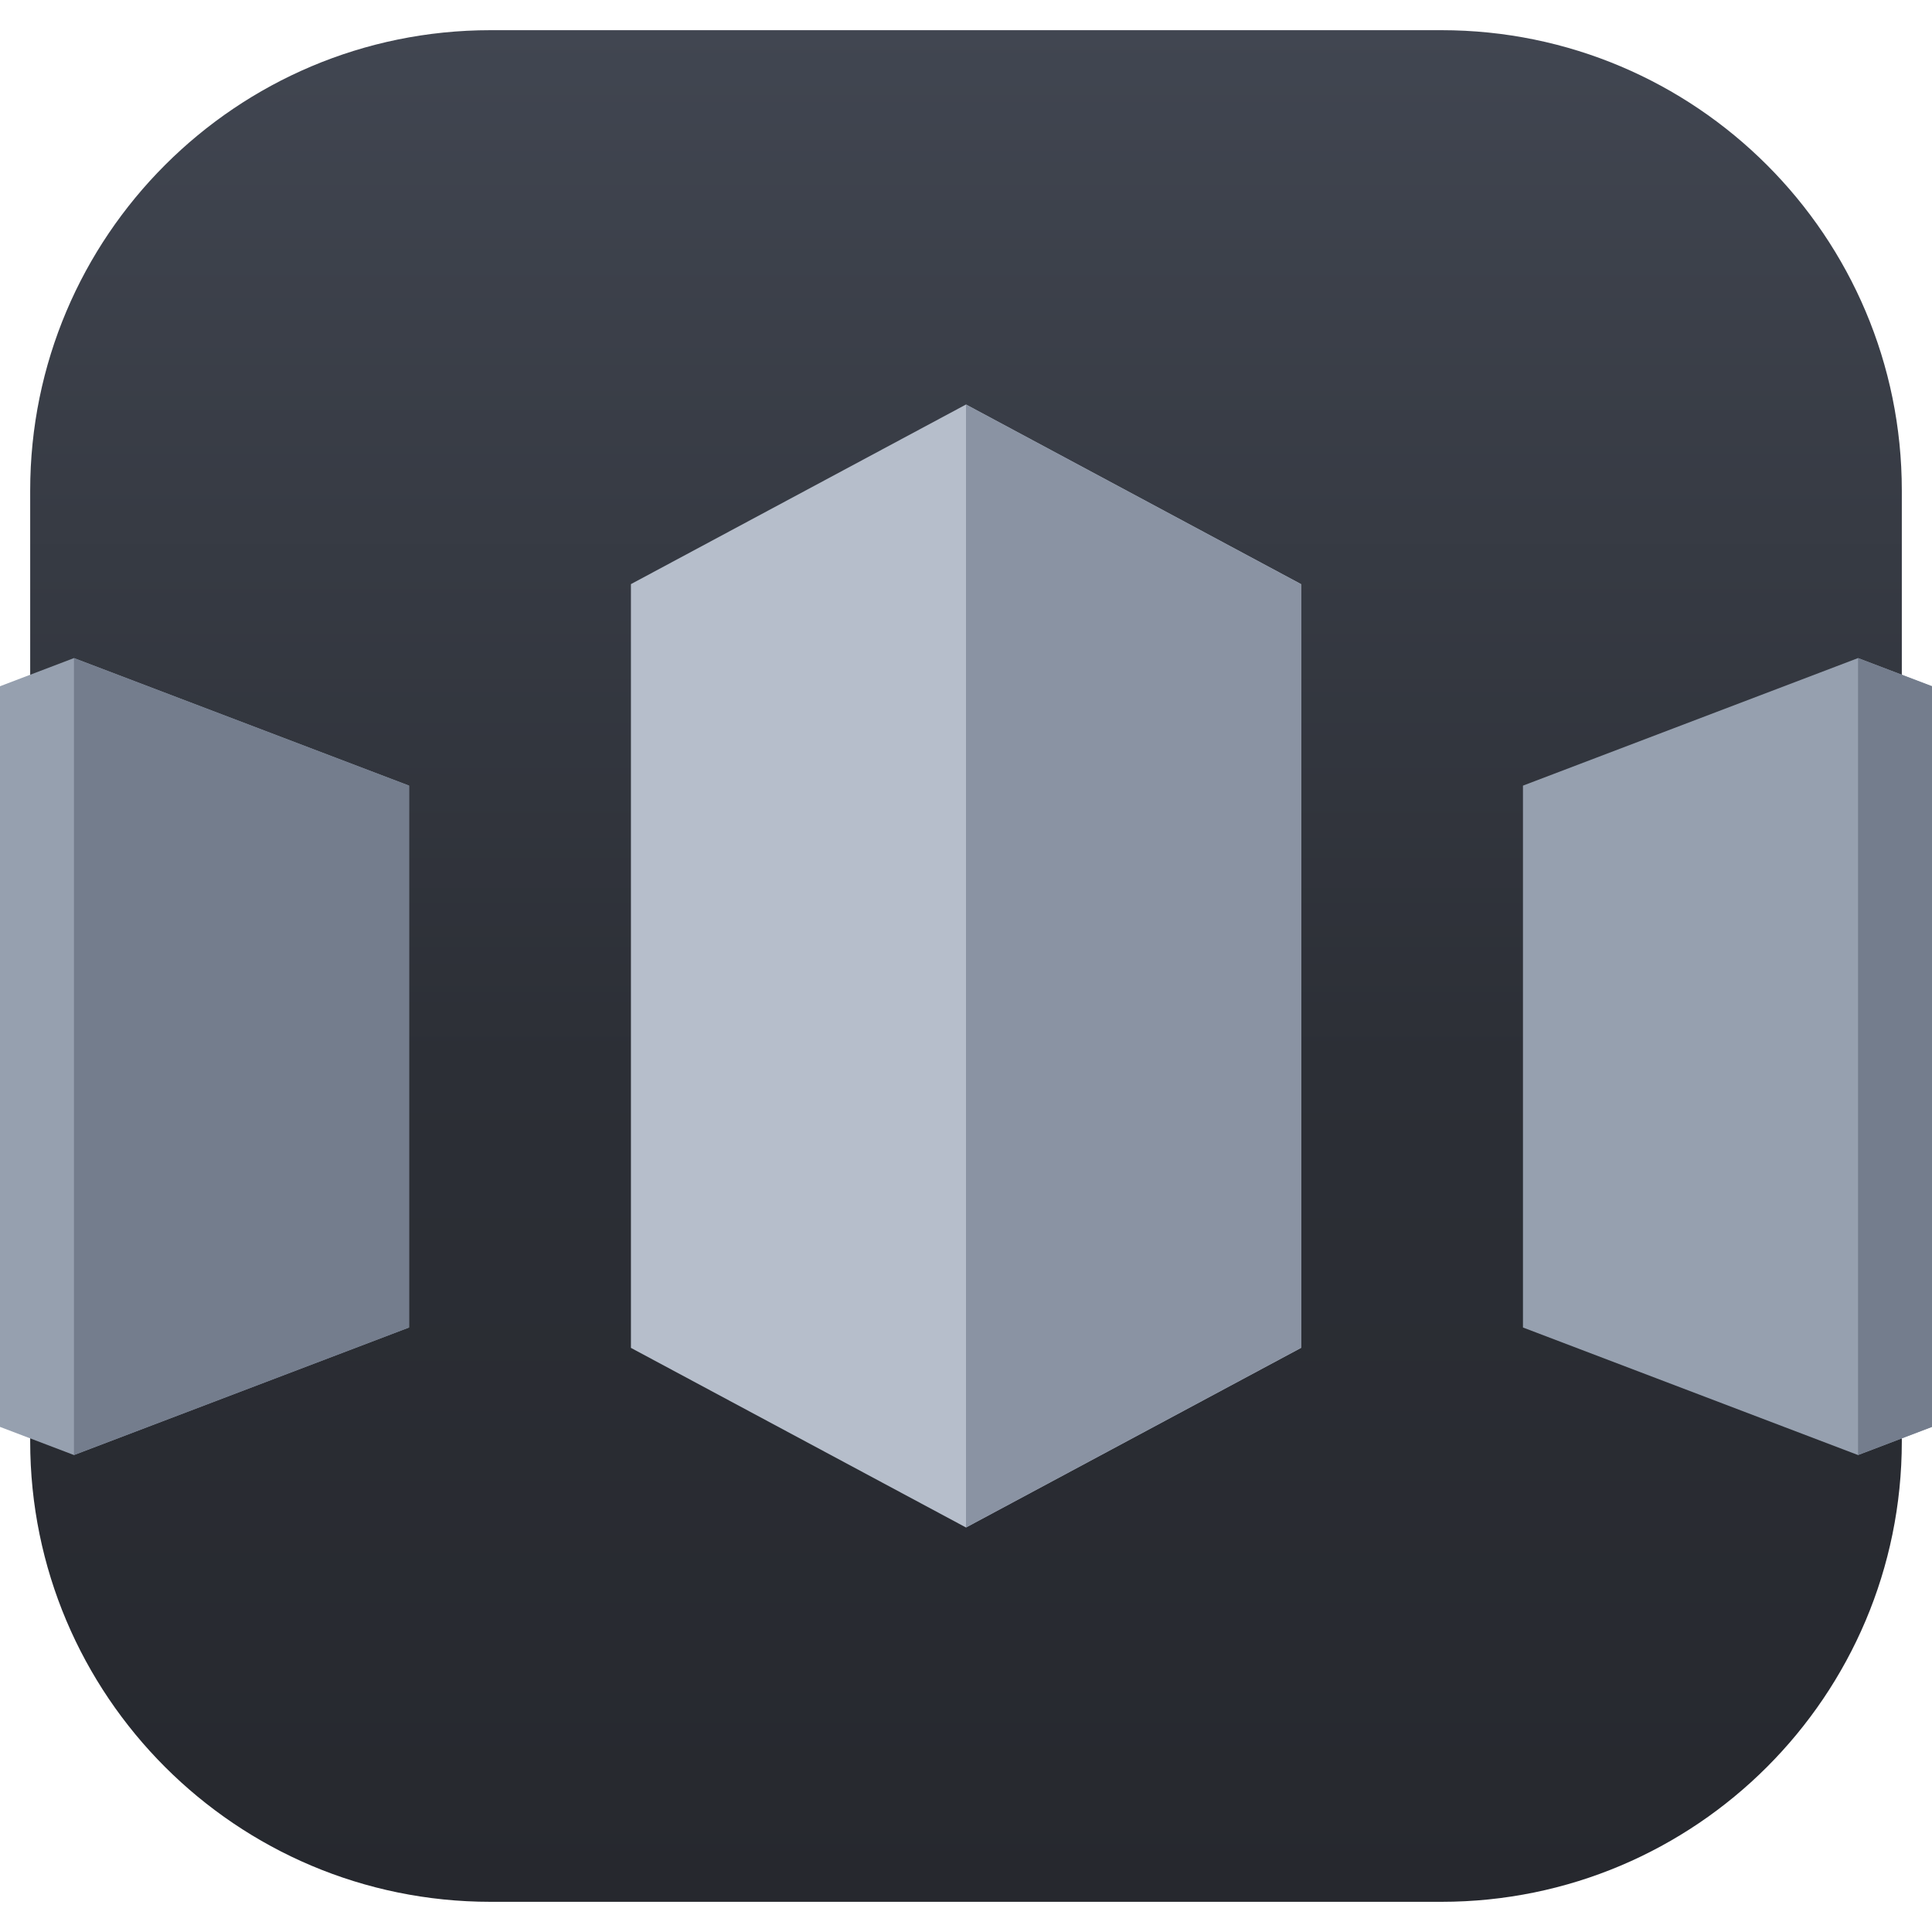
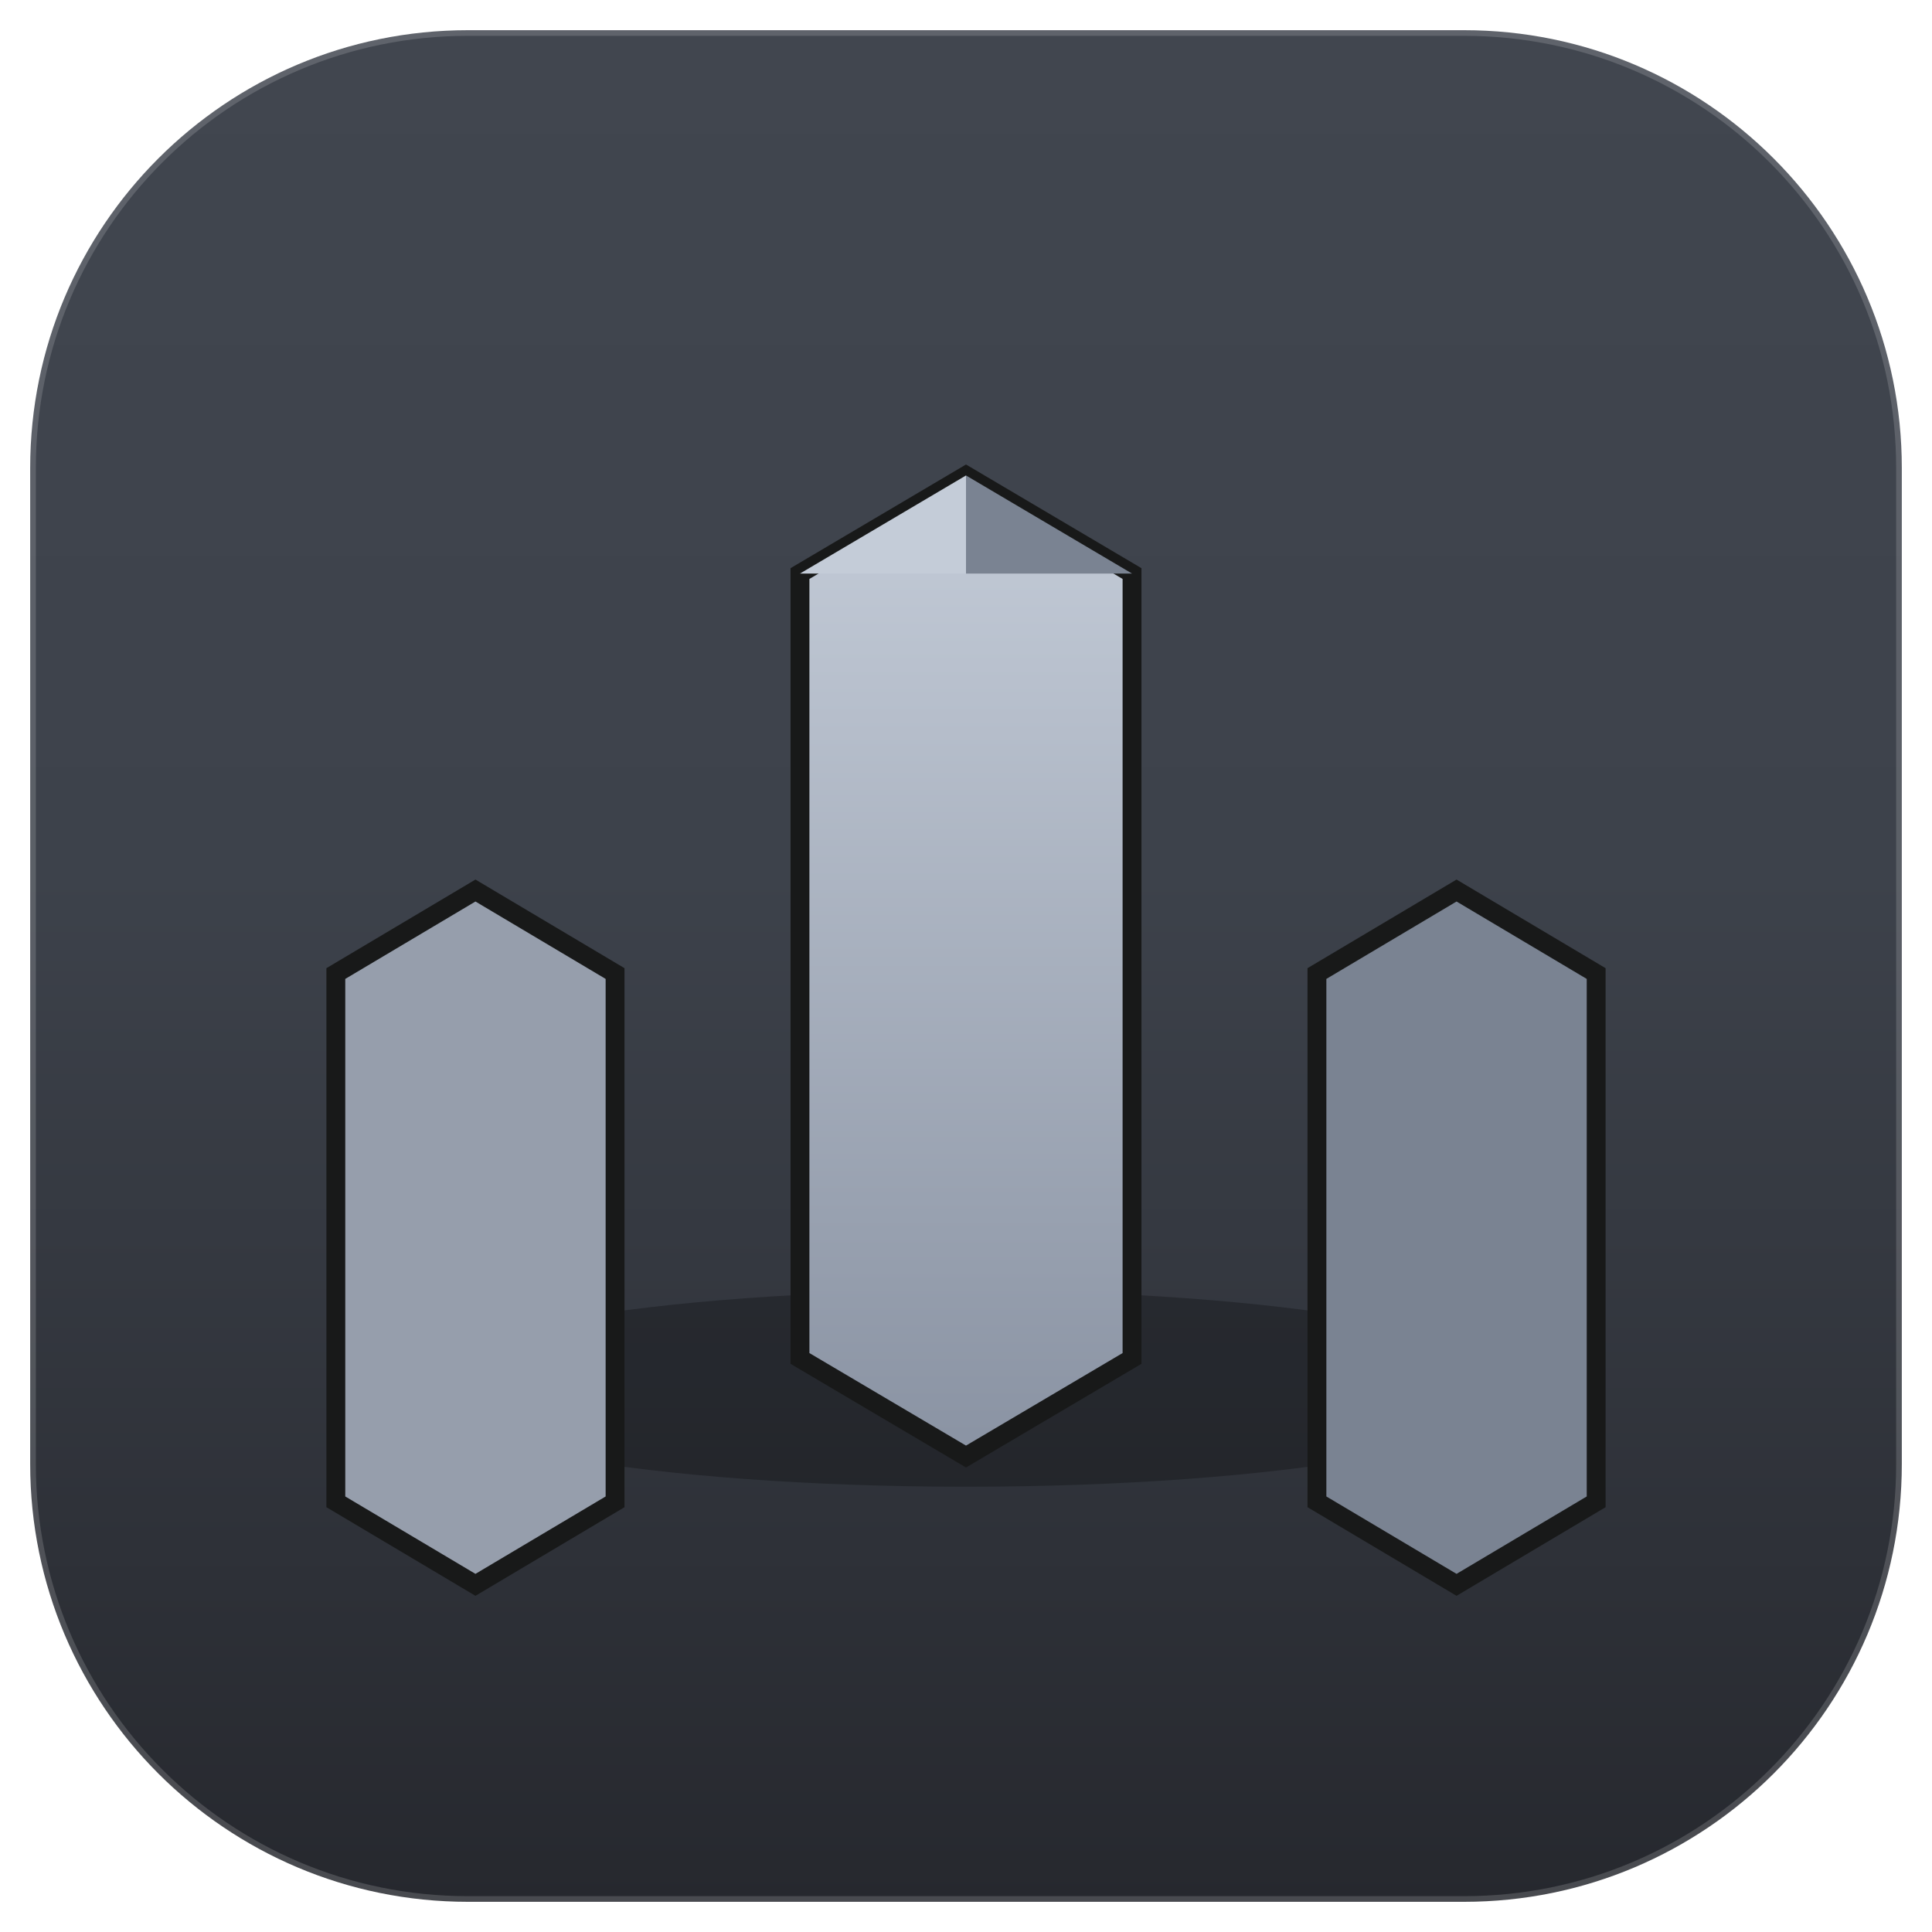
- <svg xmlns="http://www.w3.org/2000/svg" viewBox="0 0 256 256" width="256" height="256">
+ <svg xmlns="http://www.w3.org/2000/svg" viewBox="0 0 512 512">
  <defs>
    <linearGradient id="bg" x1="0" y1="0" x2="0" y2="1">
-       <stop offset="0" stop-color="#414651" />
-       <stop offset="0.55" stop-color="#2c2f36" />
+       <stop offset="0" stop-color="#41464f" />
+       <stop offset="0.45" stop-color="#3d424b" />
      <stop offset="1" stop-color="#26282e" />
    </linearGradient>
+     <linearGradient id="col" x1="0" y1="0" x2="0" y2="1">
+       <stop offset="0" stop-color="#c4ccd8" />
+       <stop offset="1" stop-color="#8a93a3" />
+     </linearGradient>
  </defs>
-   <rect x="4" y="4" width="248" height="248" rx="61" fill="url(#bg)" />
-   <polygon points="9.8,87.2 54.2,104.1 54.2,175.9 9.8,192.8 -34.6,175.9 -34.6,104.1" fill="#96a0af" />
-   <polygon points="246.2,87.2 290.6,104.1 290.6,175.9 246.2,192.8 201.8,175.9 201.8,104.1" fill="#96a0af" />
-   <polygon points="128.0,53.6 172.4,77.4 172.4,178.6 128.0,202.4 83.6,178.6 83.6,77.4" fill="#b6becb" />
-   <polygon points="128,53.6 172.4,77.408 172.4,178.592 128,202.4" fill="#8a93a3" />
-   <polygon points="9.8,87.2 54.2,104.096 54.2,175.904 9.8,192.8" fill="#747d8d" />
-   <polygon points="246.2,87.2 290.6,104.096 290.6,175.904 246.2,192.8" fill="#747d8d" />
+   <rect x="8" y="8" width="496" height="496" rx="116" fill="url(#bg)" stroke="rgba(255,255,255,0.16)" stroke-width="3" />
+   <ellipse cx="256" cy="368" rx="150" ry="26" fill="#000" opacity="0.25" />
+   <polygon points="256,126 300,152 300,360 256,386 212,360 212,152" fill="url(#col)" stroke="#181919" stroke-width="5" />
+   <polygon points="212,152 256,126 256,152" fill="#c4ccd8" />
+   <polygon points="300,152 256,126 256,152" fill="#7a8392" />
+   <polygon points="126,236 163,258 163,398 126,420 89,398 89,258" fill="#969eac" stroke="#181919" stroke-width="5" />
+   <polygon points="386,236 423,258 423,398 386,420 349,398 349,258" fill="#7a8392" stroke="#181919" stroke-width="5" />
</svg>
